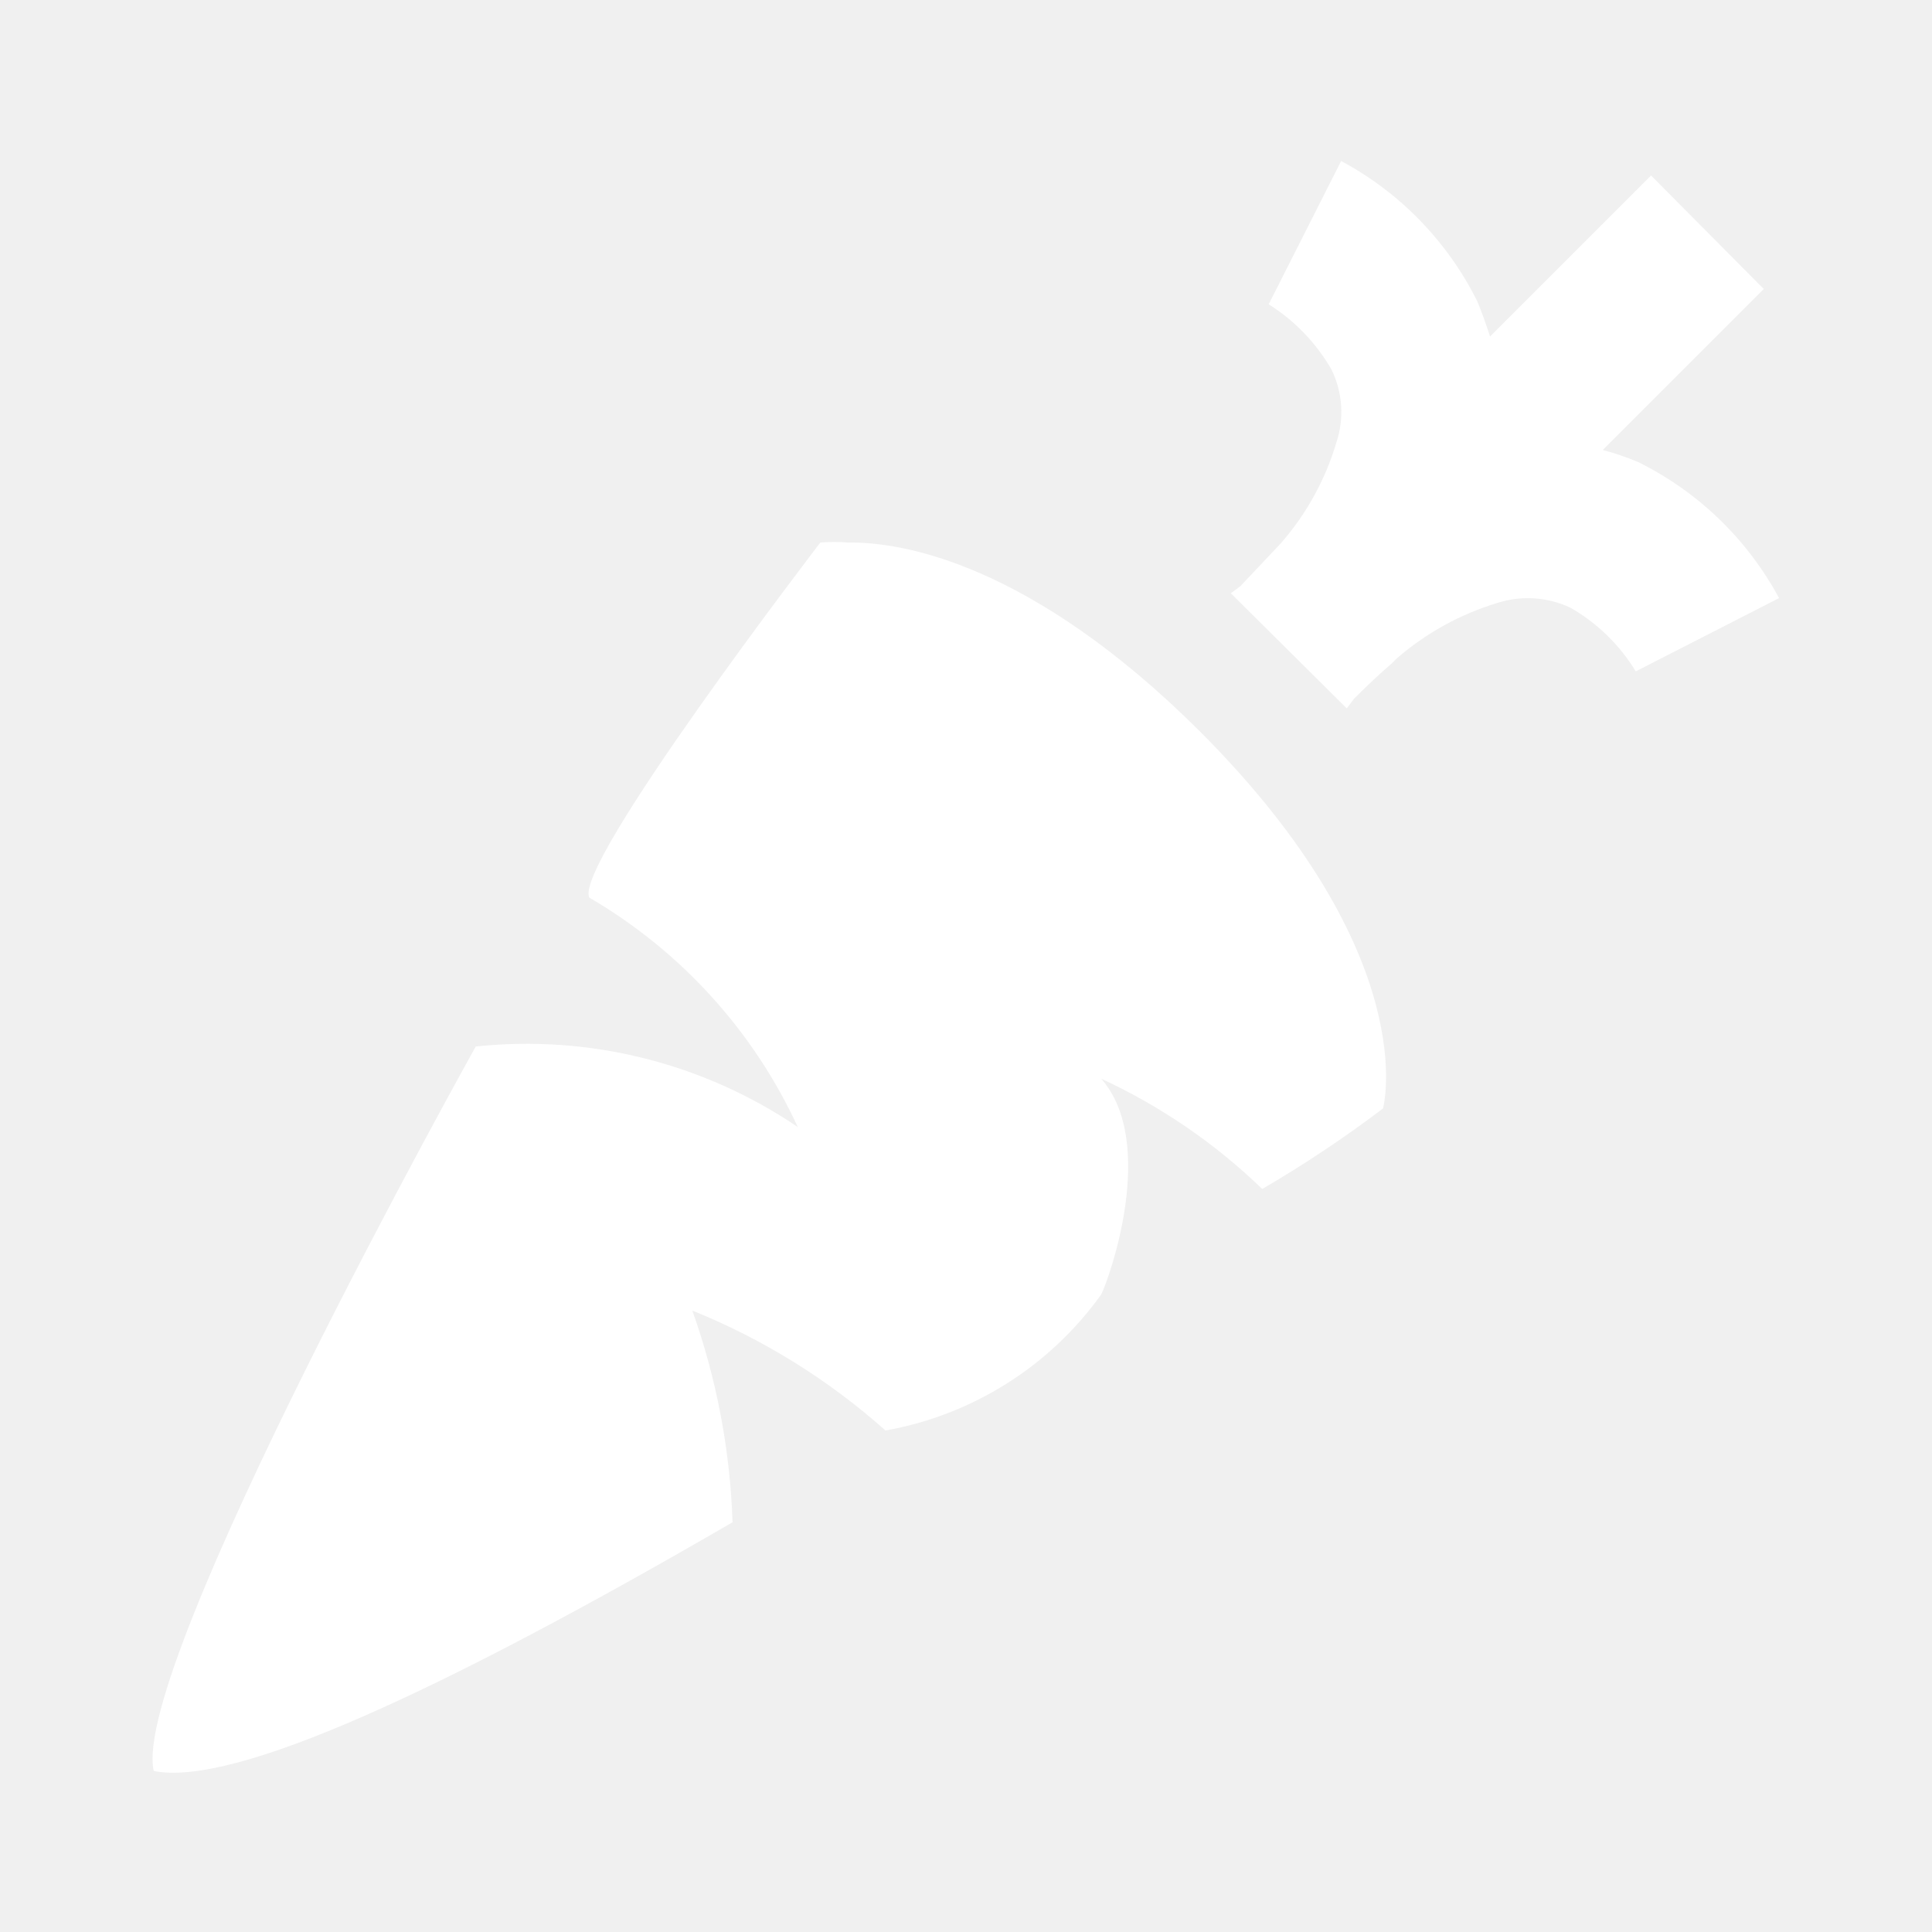
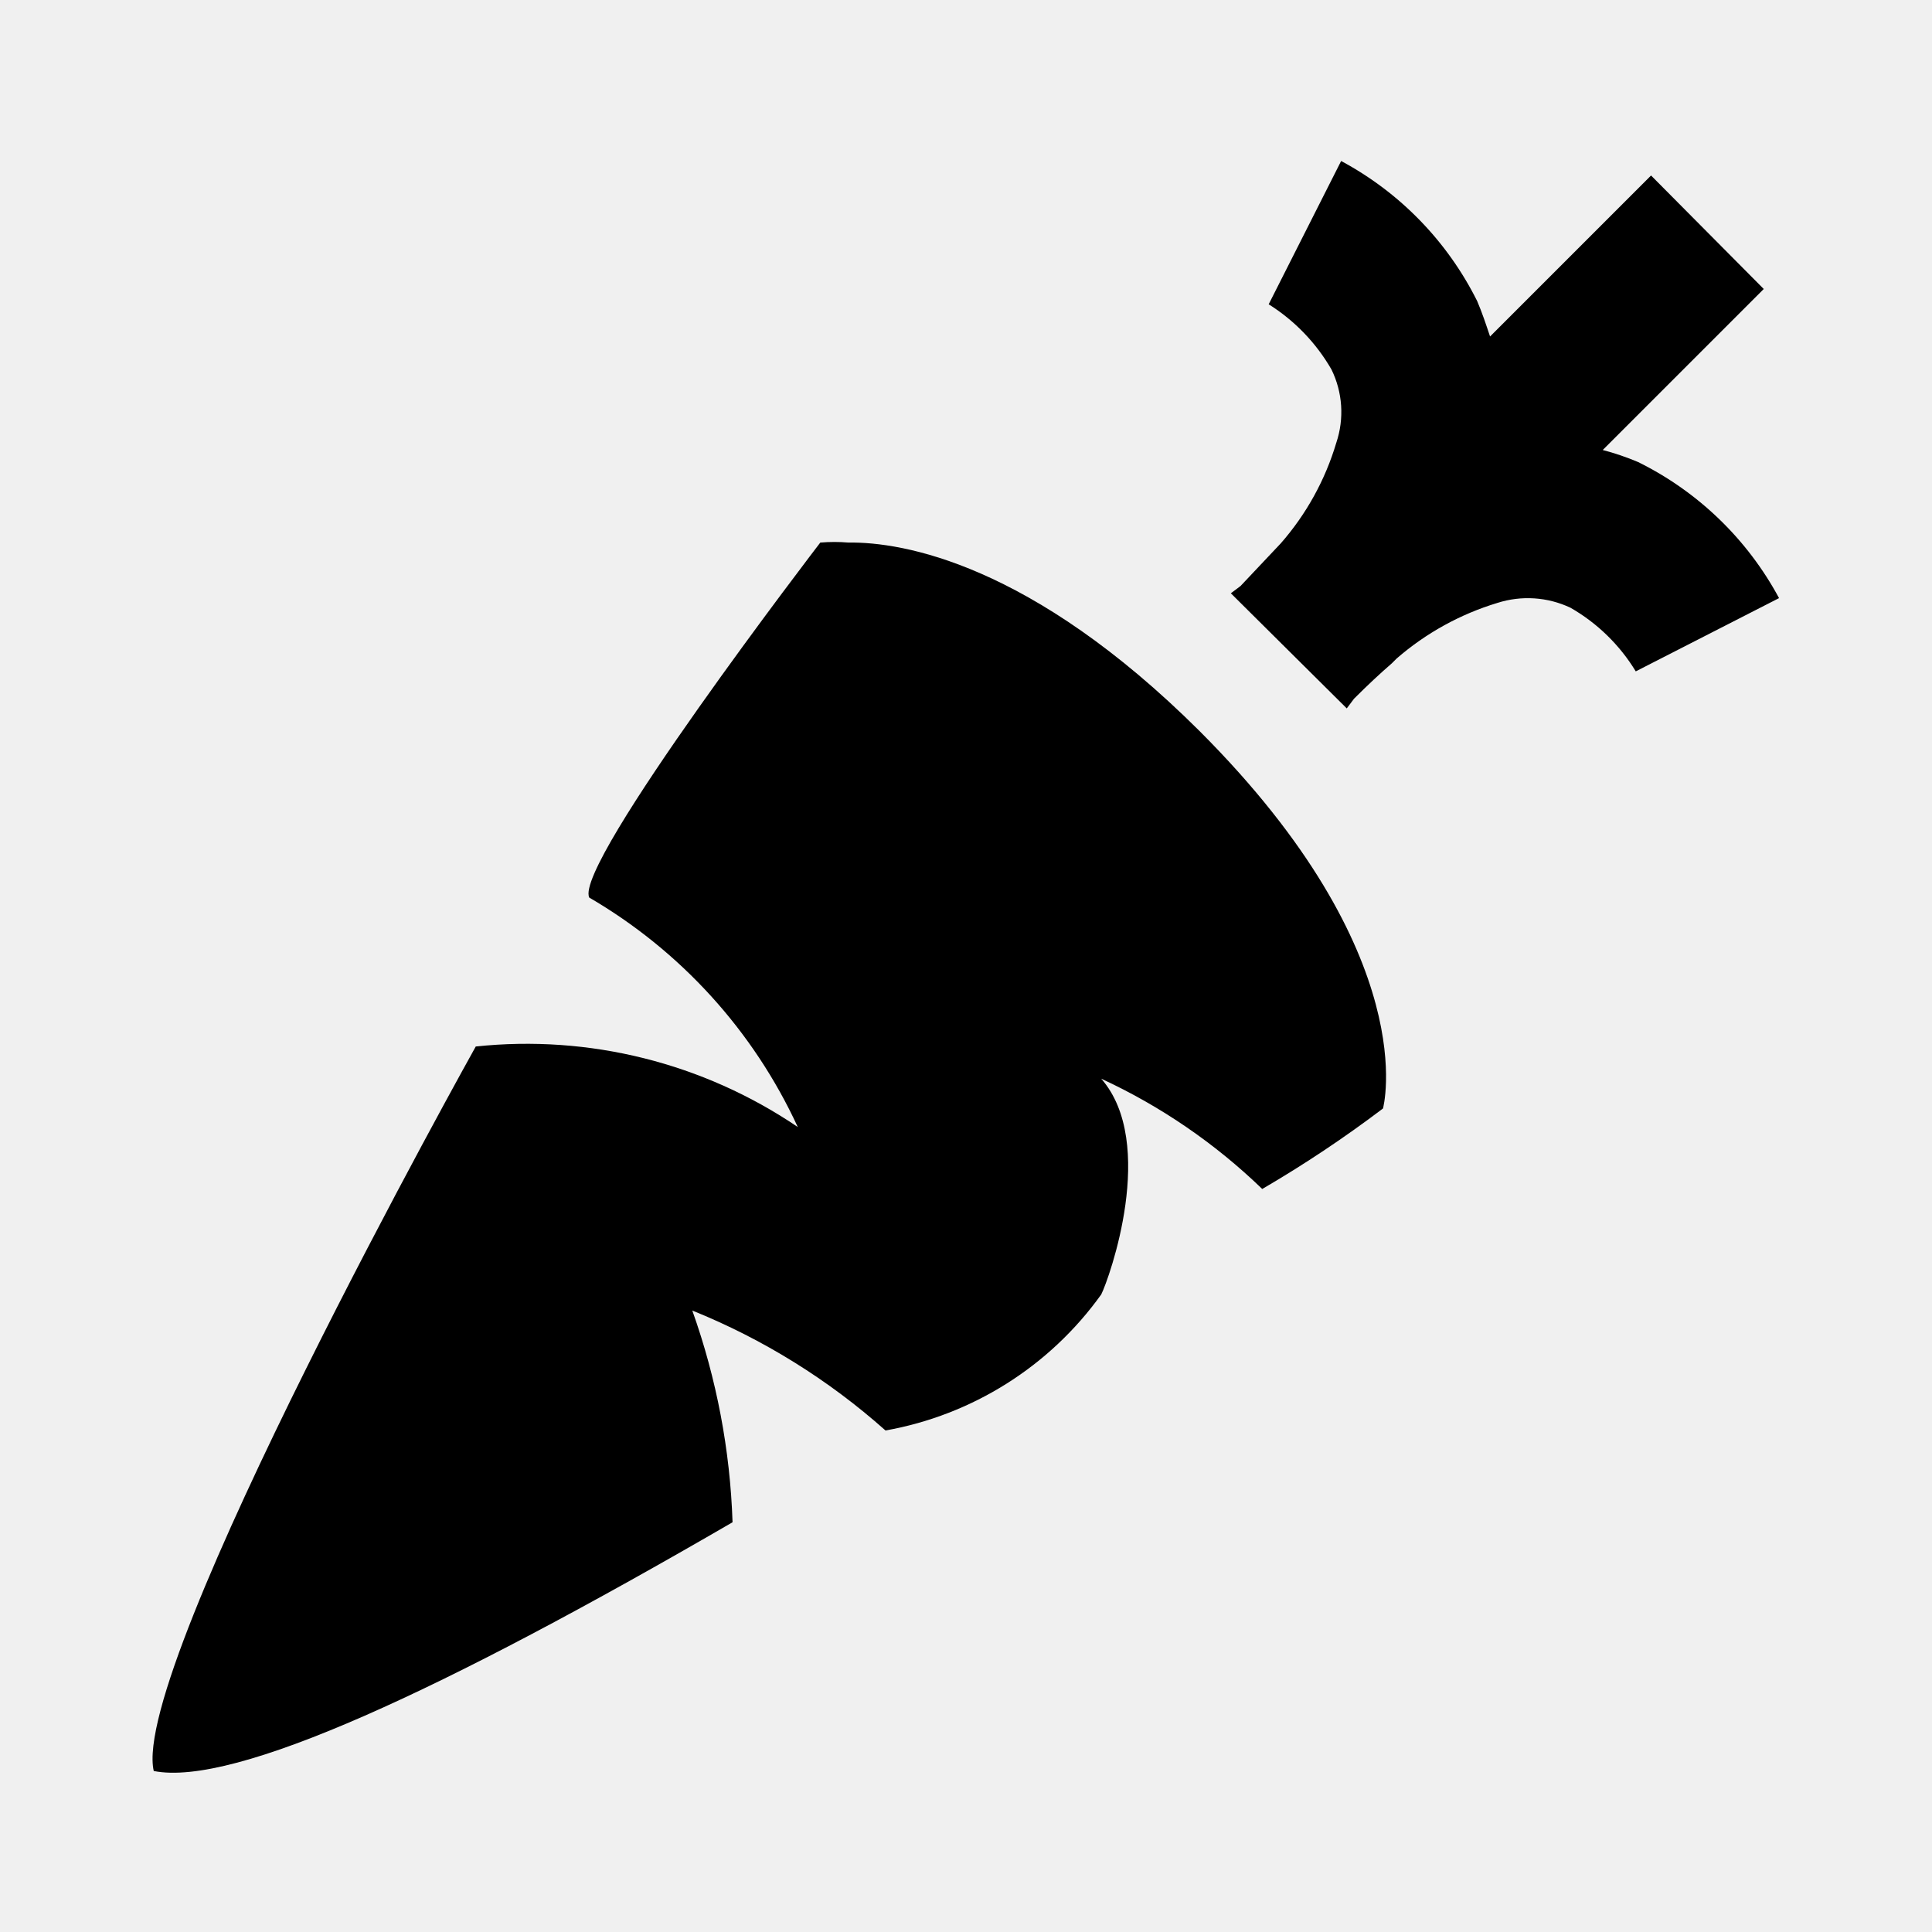
<svg xmlns="http://www.w3.org/2000/svg" width="800px" height="800px" viewBox="0 0 24 24">
-   <path fill="#FFFFFF" d="M16.66,2l-.9,1.78a2.33,2.33,0,0,1,.78.81,1.2,1.2,0,0,1,.06.91,3.34,3.34,0,0,1-.69,1.25l-.5.53-.12.09L16.73,8.8l.09-.12c.17-.17.32-.31.47-.44l.06-.06a3.42,3.42,0,0,1,1.25-.69,1.24,1.24,0,0,1,.91.06,2.27,2.27,0,0,1,.81.79l1.78-.91a4,4,0,0,0-1.75-1.69,3.26,3.26,0,0,0-.44-.15l2-2-1.4-1.41-2,2c-.05-.15-.1-.3-.16-.44A4,4,0,0,0,16.66,2ZM10.54,6.74a2.07,2.07,0,0,0-.35,0s-3.07,4-2.87,4.41A6.4,6.4,0,0,1,9.91,14a6,6,0,0,0-4-1s-4.3,7.7-4,9c1,.2,3.59-1,7.19-3.09a8.69,8.69,0,0,0-.5-2.63A8.26,8.26,0,0,1,11,17.77a4.2,4.2,0,0,0,2.68-1.69c.1-.2.7-1.88,0-2.68a7.26,7.26,0,0,1,2,1.37,15,15,0,0,0,1.5-1s.52-1.89-2.28-4.69C12.81,7,11.21,6.73,10.54,6.74Z" />
+   <path fill="currentColor" d="M16.66,2l-.9,1.78a2.33,2.33,0,0,1,.78.81,1.2,1.2,0,0,1,.06.91,3.34,3.34,0,0,1-.69,1.25l-.5.53-.12.09L16.73,8.8l.09-.12c.17-.17.32-.31.47-.44l.06-.06a3.42,3.42,0,0,1,1.25-.69,1.24,1.24,0,0,1,.91.06,2.27,2.27,0,0,1,.81.79l1.78-.91a4,4,0,0,0-1.75-1.69,3.26,3.26,0,0,0-.44-.15l2-2-1.4-1.41-2,2c-.05-.15-.1-.3-.16-.44A4,4,0,0,0,16.66,2ZM10.54,6.74a2.07,2.07,0,0,0-.35,0s-3.07,4-2.87,4.41A6.4,6.4,0,0,1,9.91,14a6,6,0,0,0-4-1s-4.3,7.7-4,9c1,.2,3.59-1,7.19-3.09a8.69,8.69,0,0,0-.5-2.63A8.26,8.26,0,0,1,11,17.77a4.2,4.2,0,0,0,2.68-1.69c.1-.2.7-1.88,0-2.68a7.26,7.26,0,0,1,2,1.37,15,15,0,0,0,1.5-1s.52-1.89-2.28-4.69C12.81,7,11.21,6.73,10.54,6.74Z" />
</svg>
